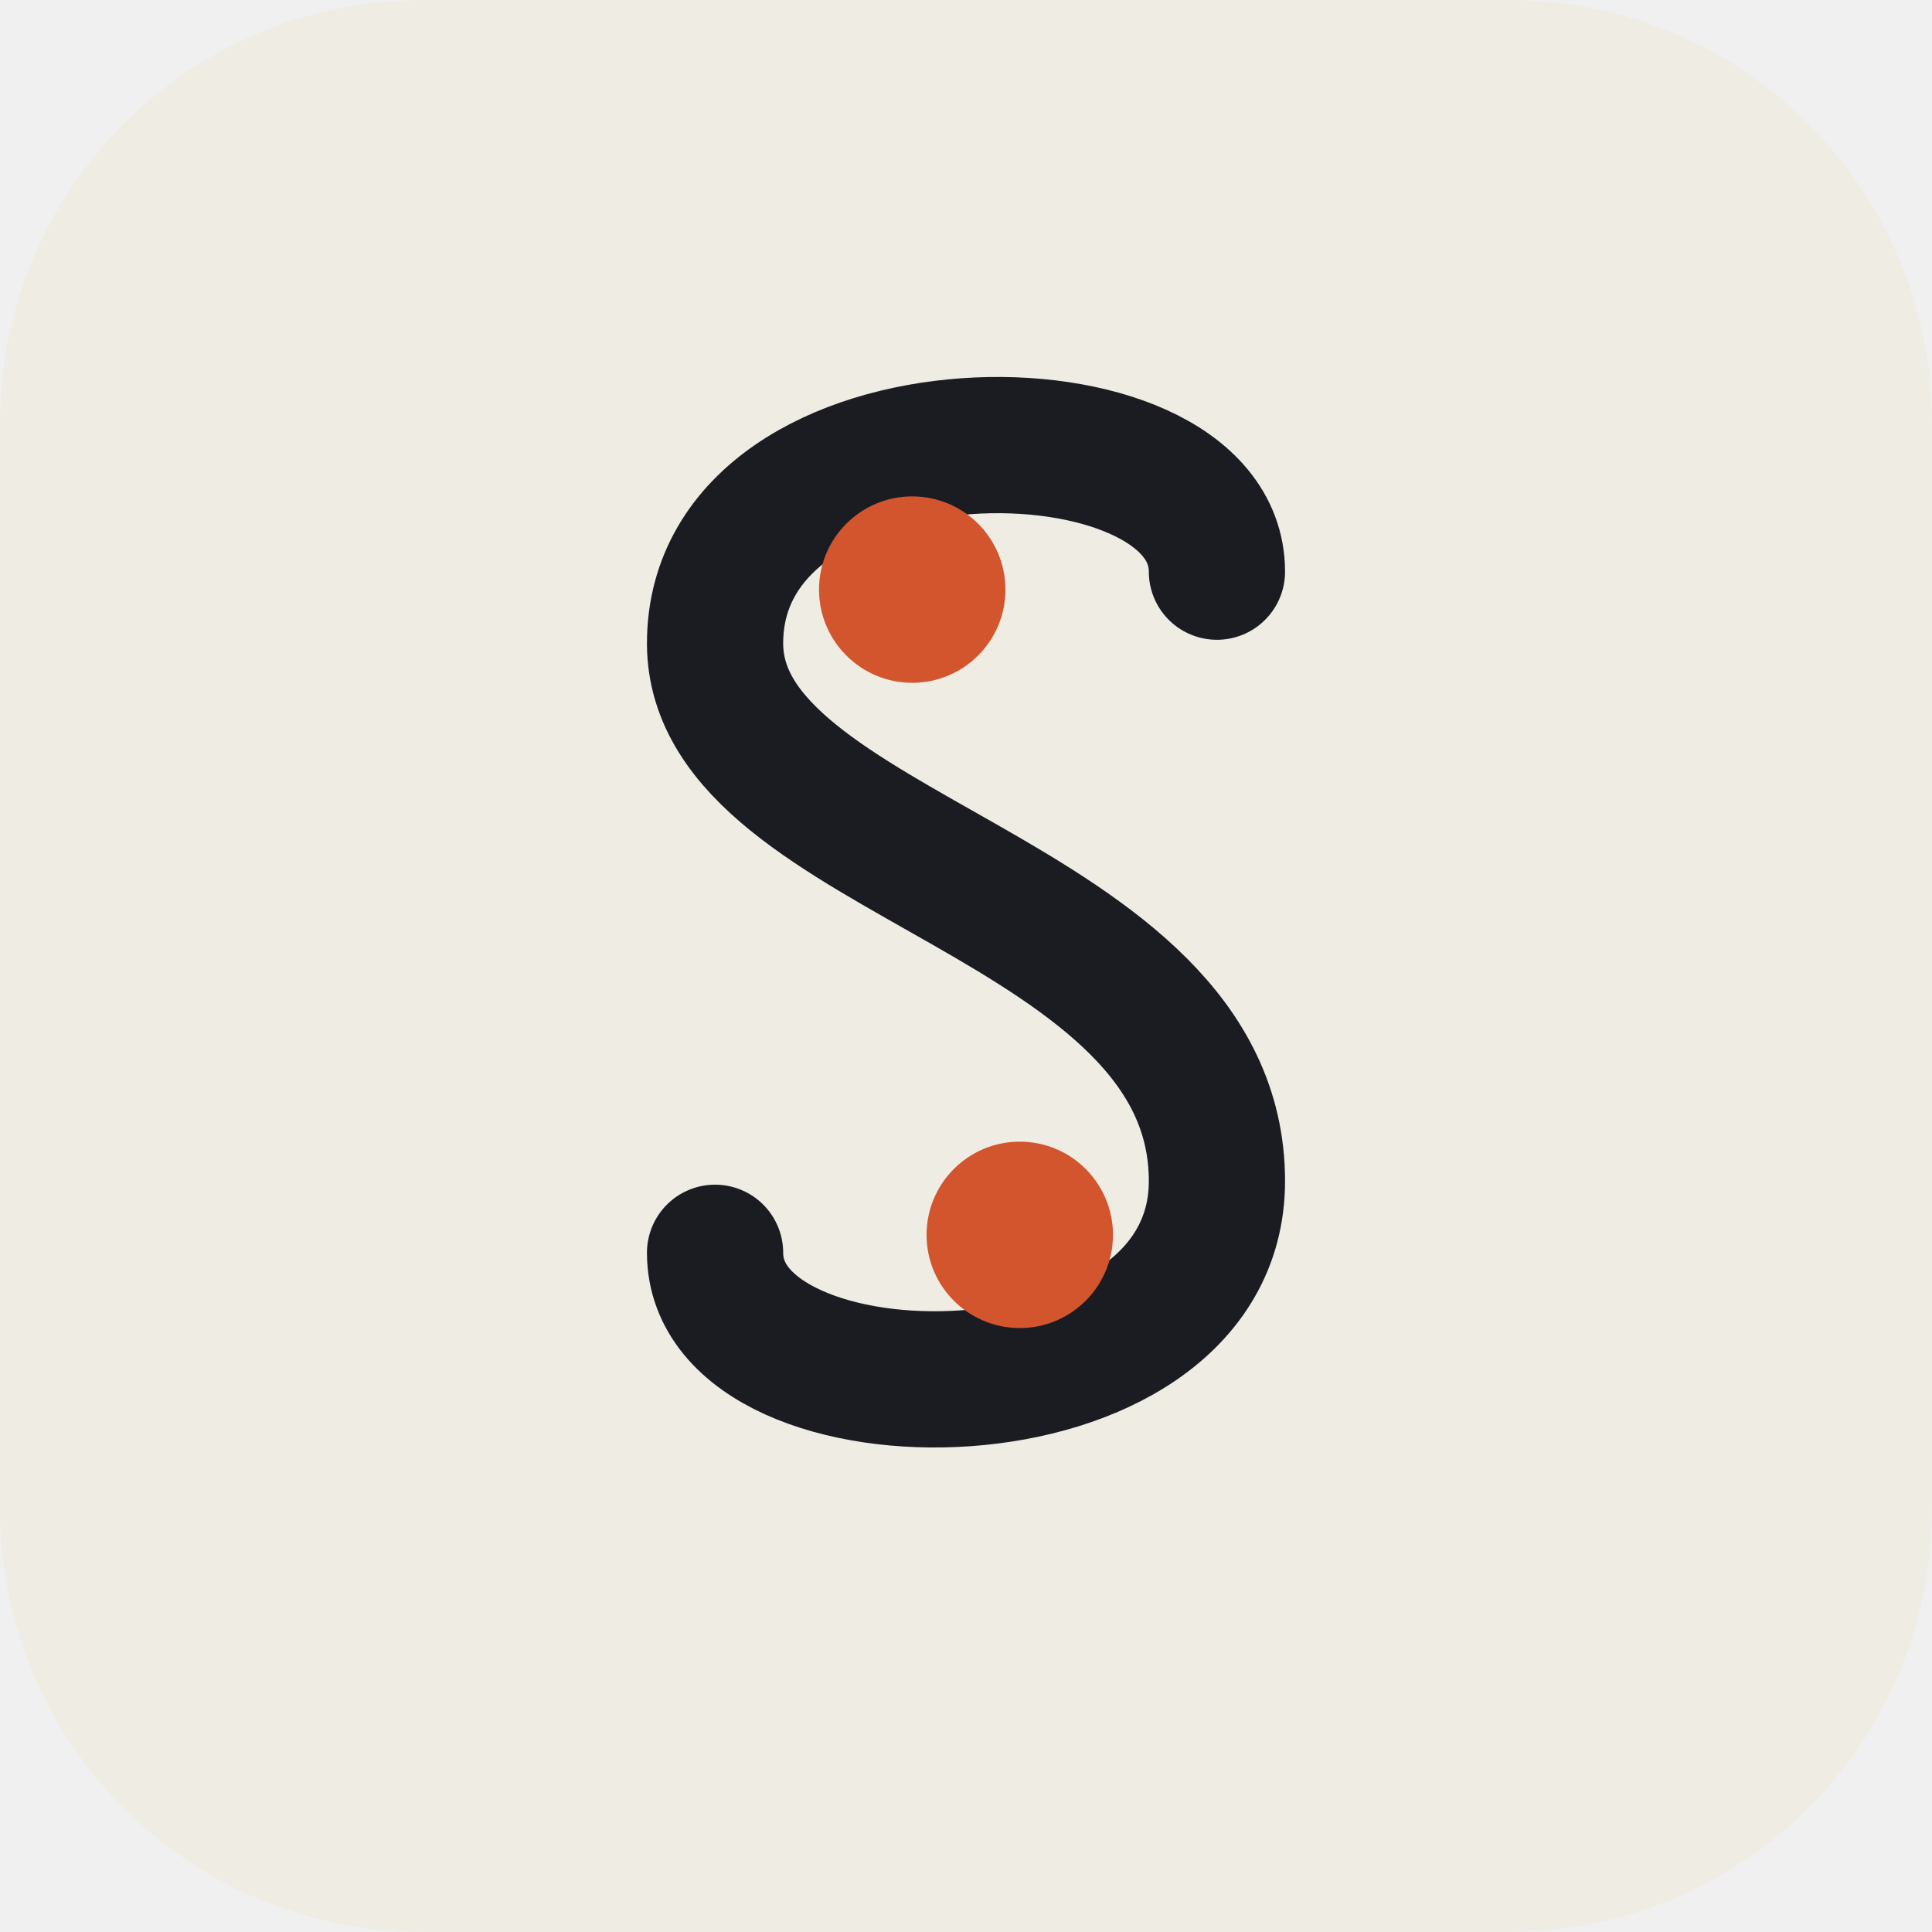
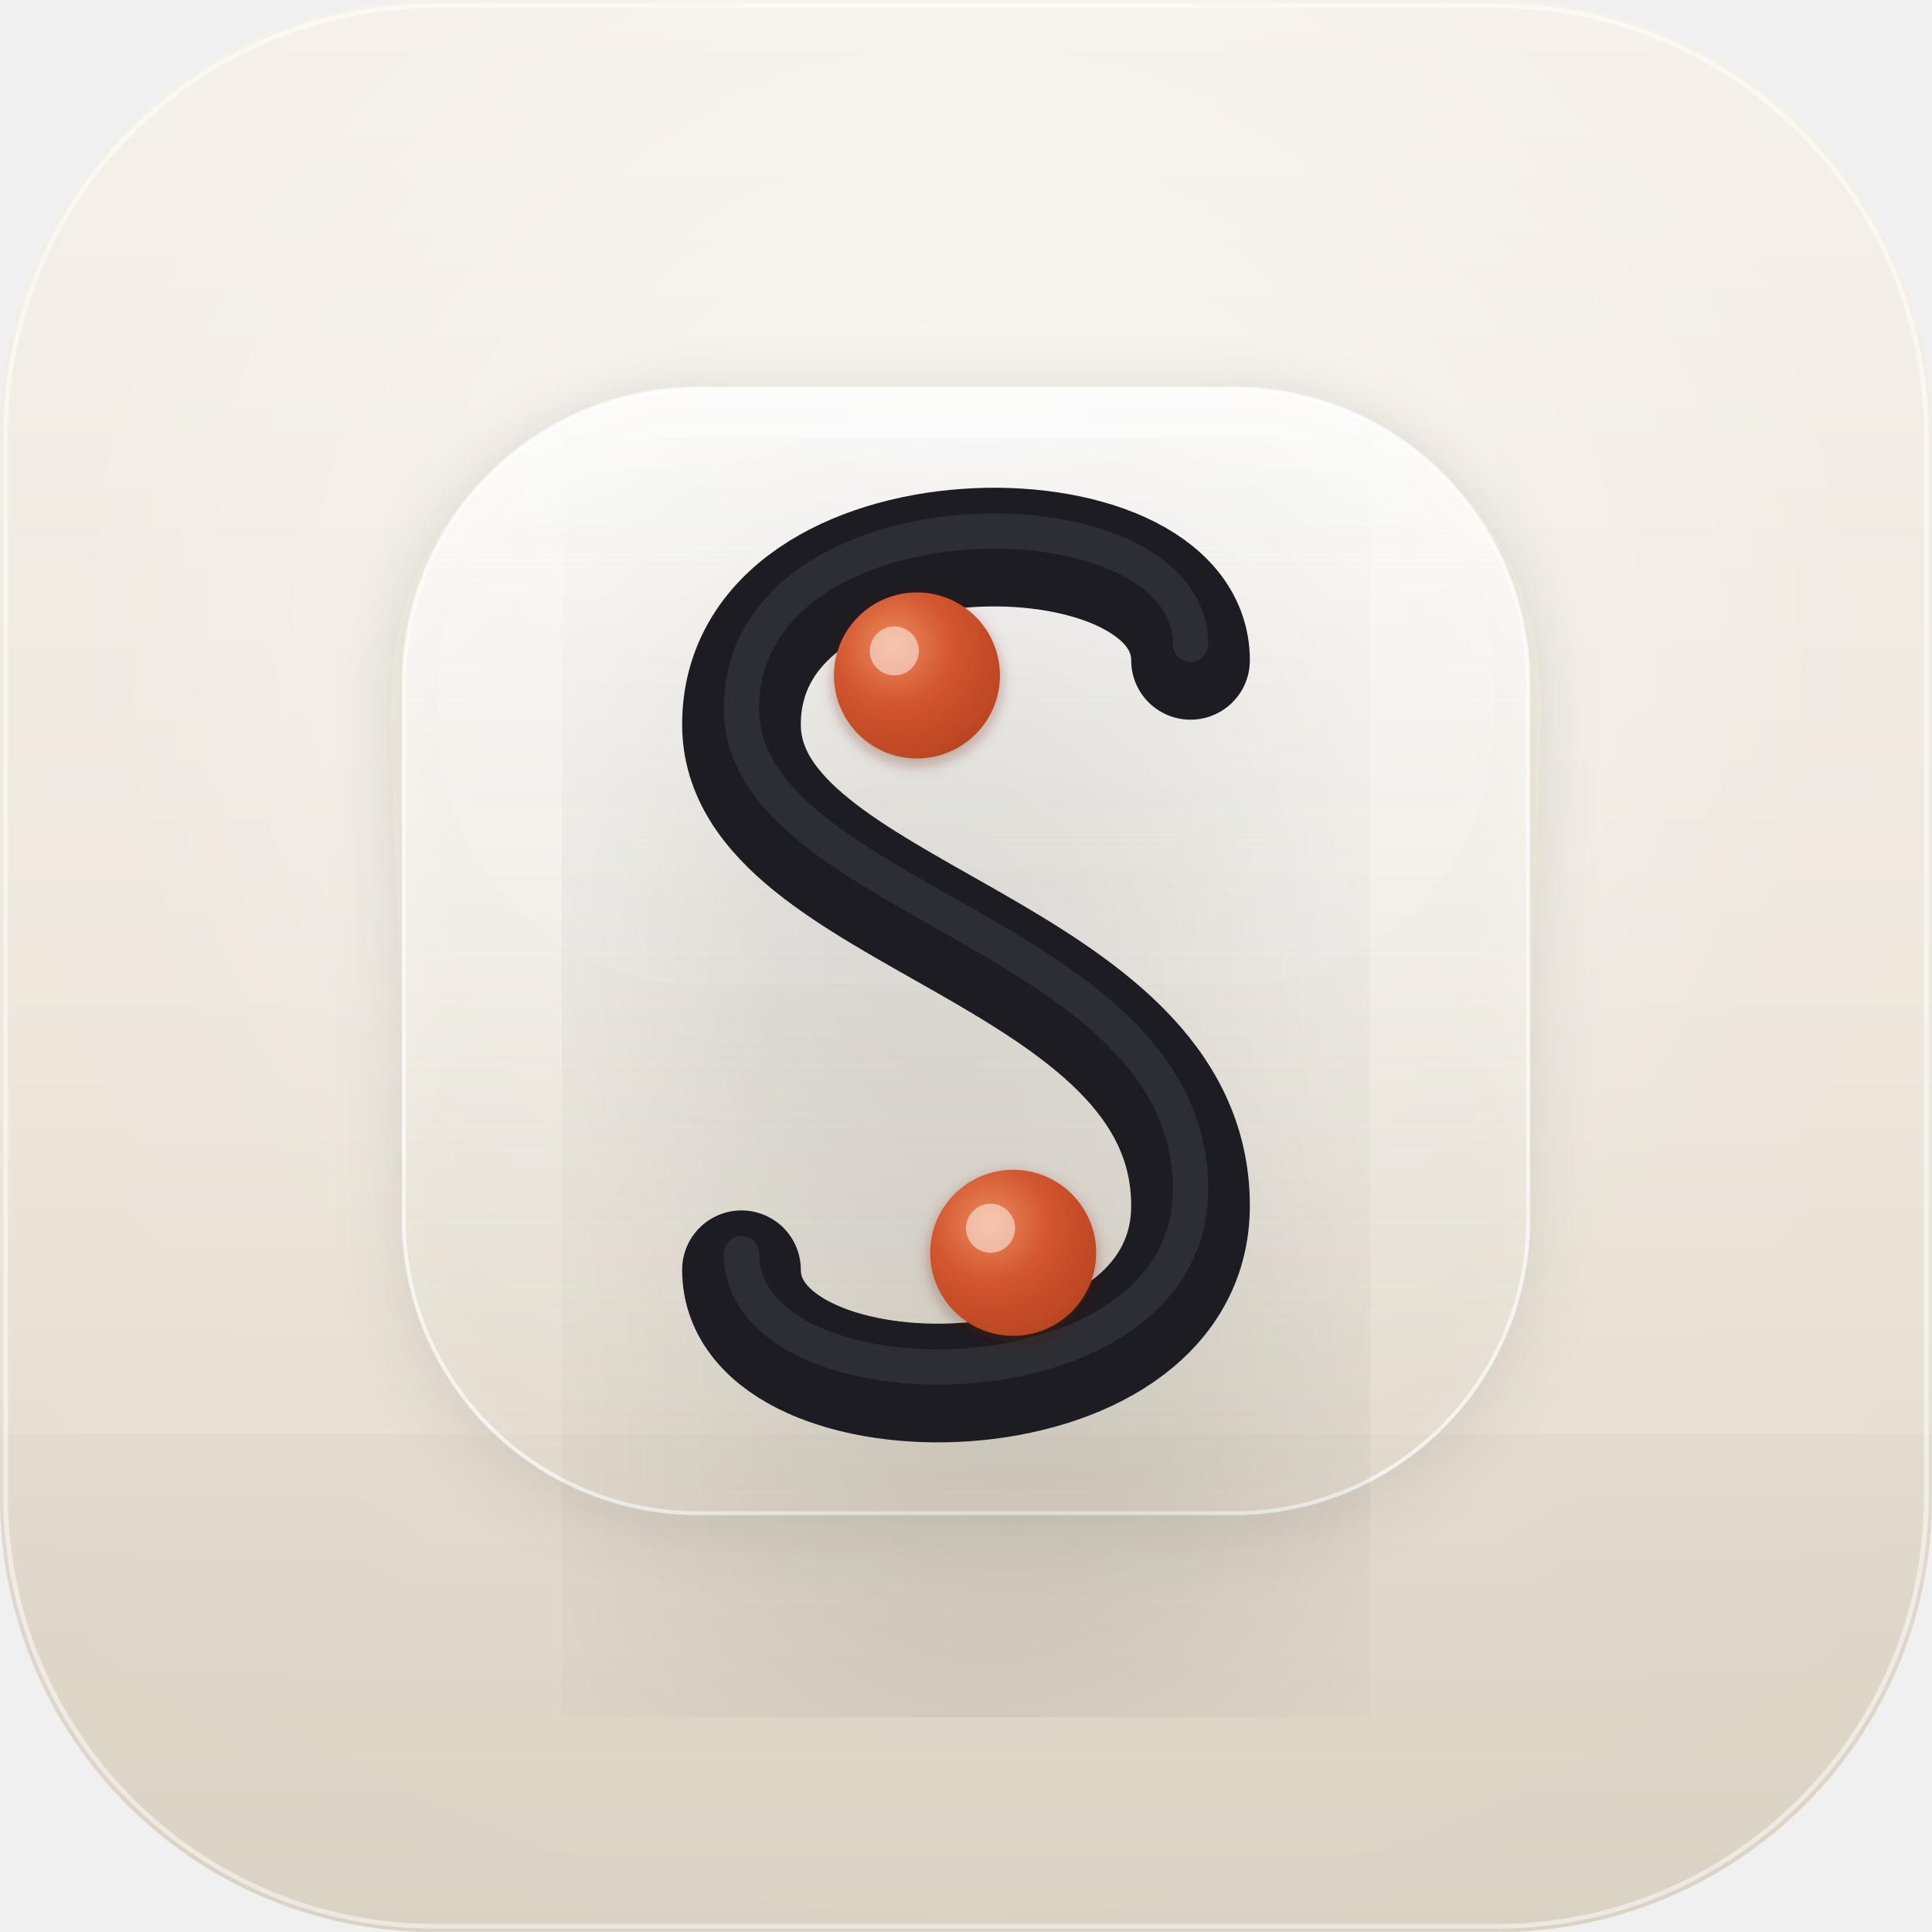
<svg xmlns="http://www.w3.org/2000/svg" width="1024" height="1024" viewBox="0 0 1024 1024">
-   <rect x="0" y="0" width="1024" height="1024" rx="224" fill="#efece4" />
-   <g transform="translate(56,56) scale(19)" stroke-linecap="round" stroke-linejoin="round">
-     <path d="M31 13 C 31 8 17 8 17 15 C 17 21 31 22 31 30 C 31 37 17 37 17 32" fill="none" stroke="#1a1c22" stroke-width="3.8" />
-     <circle cx="22.5" cy="13.5" r="2.6" fill="#d2552e" stroke="none" />
-     <circle cx="25.5" cy="31.5" r="2.6" fill="#d2552e" stroke="none" />
+   <defs>
+     <linearGradient id="bg" x1="0" y1="0" x2="0" y2="1">
+       <stop offset="0" stop-color="#f5f1e9" />
+       <stop offset="0.55" stop-color="#ece6db" />
+       <stop offset="1" stop-color="#ddd5c6" />
+     </linearGradient>
+     <radialGradient id="sheen" cx="0.5" cy="0.32" r="0.75">
+       <stop offset="0" stop-color="#ffffff" stop-opacity="0.55" />
+       <stop offset="0.6" stop-color="#ffffff" stop-opacity="0.05" />
+       <stop offset="1" stop-color="#ffffff" stop-opacity="0" />
+     </radialGradient>
+     <linearGradient id="plate" x1="0" y1="0" x2="0" y2="1">
+       <stop offset="0" stop-color="#ffffff" stop-opacity="0.85" />
+       <stop offset="0.5" stop-color="#fbf8f2" stop-opacity="0.5" />
+       <stop offset="1" stop-color="#e7e0d3" stop-opacity="0.32" />
+     </linearGradient>
+     <radialGradient id="dot" cx="0.36" cy="0.32" r="0.8">
+       <stop offset="0" stop-color="#ec8a5c" />
+       <stop offset="0.45" stop-color="#d2552e" />
+       <stop offset="1" stop-color="#b5421f" />
+     </radialGradient>
+     <filter id="plateShadow" x="-30%" y="-30%" width="160%" height="160%">
+       <feDropShadow dx="0" dy="10" stdDeviation="18" flood-color="#3a3024" flood-opacity="0.22" />
+     </filter>
+     <filter id="sShadow" x="-40%" y="-40%" width="180%" height="180%">
+       <feDropShadow dx="0" dy="7" stdDeviation="9" flood-color="#2a2218" flood-opacity="0.30" />
+     </filter>
+     <filter id="dotShadow" x="-80%" y="-80%" width="260%" height="260%">
+       <feDropShadow dx="0" dy="3" stdDeviation="4" flood-color="#5a1e0c" flood-opacity="0.35" />
+     </filter>
+     <clipPath id="round">
+       <rect x="0" y="0" width="1024" height="1024" rx="230" />
+     </clipPath>
+   </defs>
+   <g clip-path="url(#round)">
+     <rect x="0" y="0" width="1024" height="1024" fill="url(#bg)" />
+     <rect x="0" y="0" width="1024" height="1024" fill="url(#sheen)" />
+     <rect x="0" y="760" width="1024" height="264" fill="#cfc6b5" opacity="0.18" />
  </g>
+   <rect x="3" y="3" width="1018" height="1018" rx="228" fill="none" stroke="#ffffff" stroke-opacity="0.5" stroke-width="2.5" />
+   <g filter="url(#plateShadow)">
+     <rect x="214" y="206" width="596" height="596" rx="156" fill="url(#plate)" stroke="#ffffff" stroke-opacity="0.65" stroke-width="2" />
+   </g>
+   <rect x="232" y="222" width="560" height="300" rx="140" fill="#ffffff" opacity="0.12" />
+   <g transform="translate(104,129) scale(17)" stroke-linecap="round" stroke-linejoin="round">
+     <g filter="url(#sShadow)">
+       <path d="M31 13 C 31 8 17 8 17 15 C 17 21 31 22 31 30 C 31 37 17 37 17 32" fill="none" stroke="#1b1d23" stroke-width="3.7" />
+     </g>
+     <path d="M31 13 C 31 8 17 8 17 15 C 17 21 31 22 31 30 C 31 37 17 37 17 32" fill="none" stroke="#3a3c44" stroke-width="1.1" stroke-opacity="0.55" transform="translate(0,-0.5)" />
+   </g>
+   <g filter="url(#dotShadow)">
+     <circle cx="486" cy="358" r="44" fill="url(#dot)" />
+     <circle cx="537" cy="664" r="44" fill="url(#dot)" />
+   </g>
+   <circle cx="474" cy="345" r="13" fill="#ffffff" opacity="0.5" />
+   <circle cx="525" cy="651" r="13" fill="#ffffff" opacity="0.5" />
</svg>
